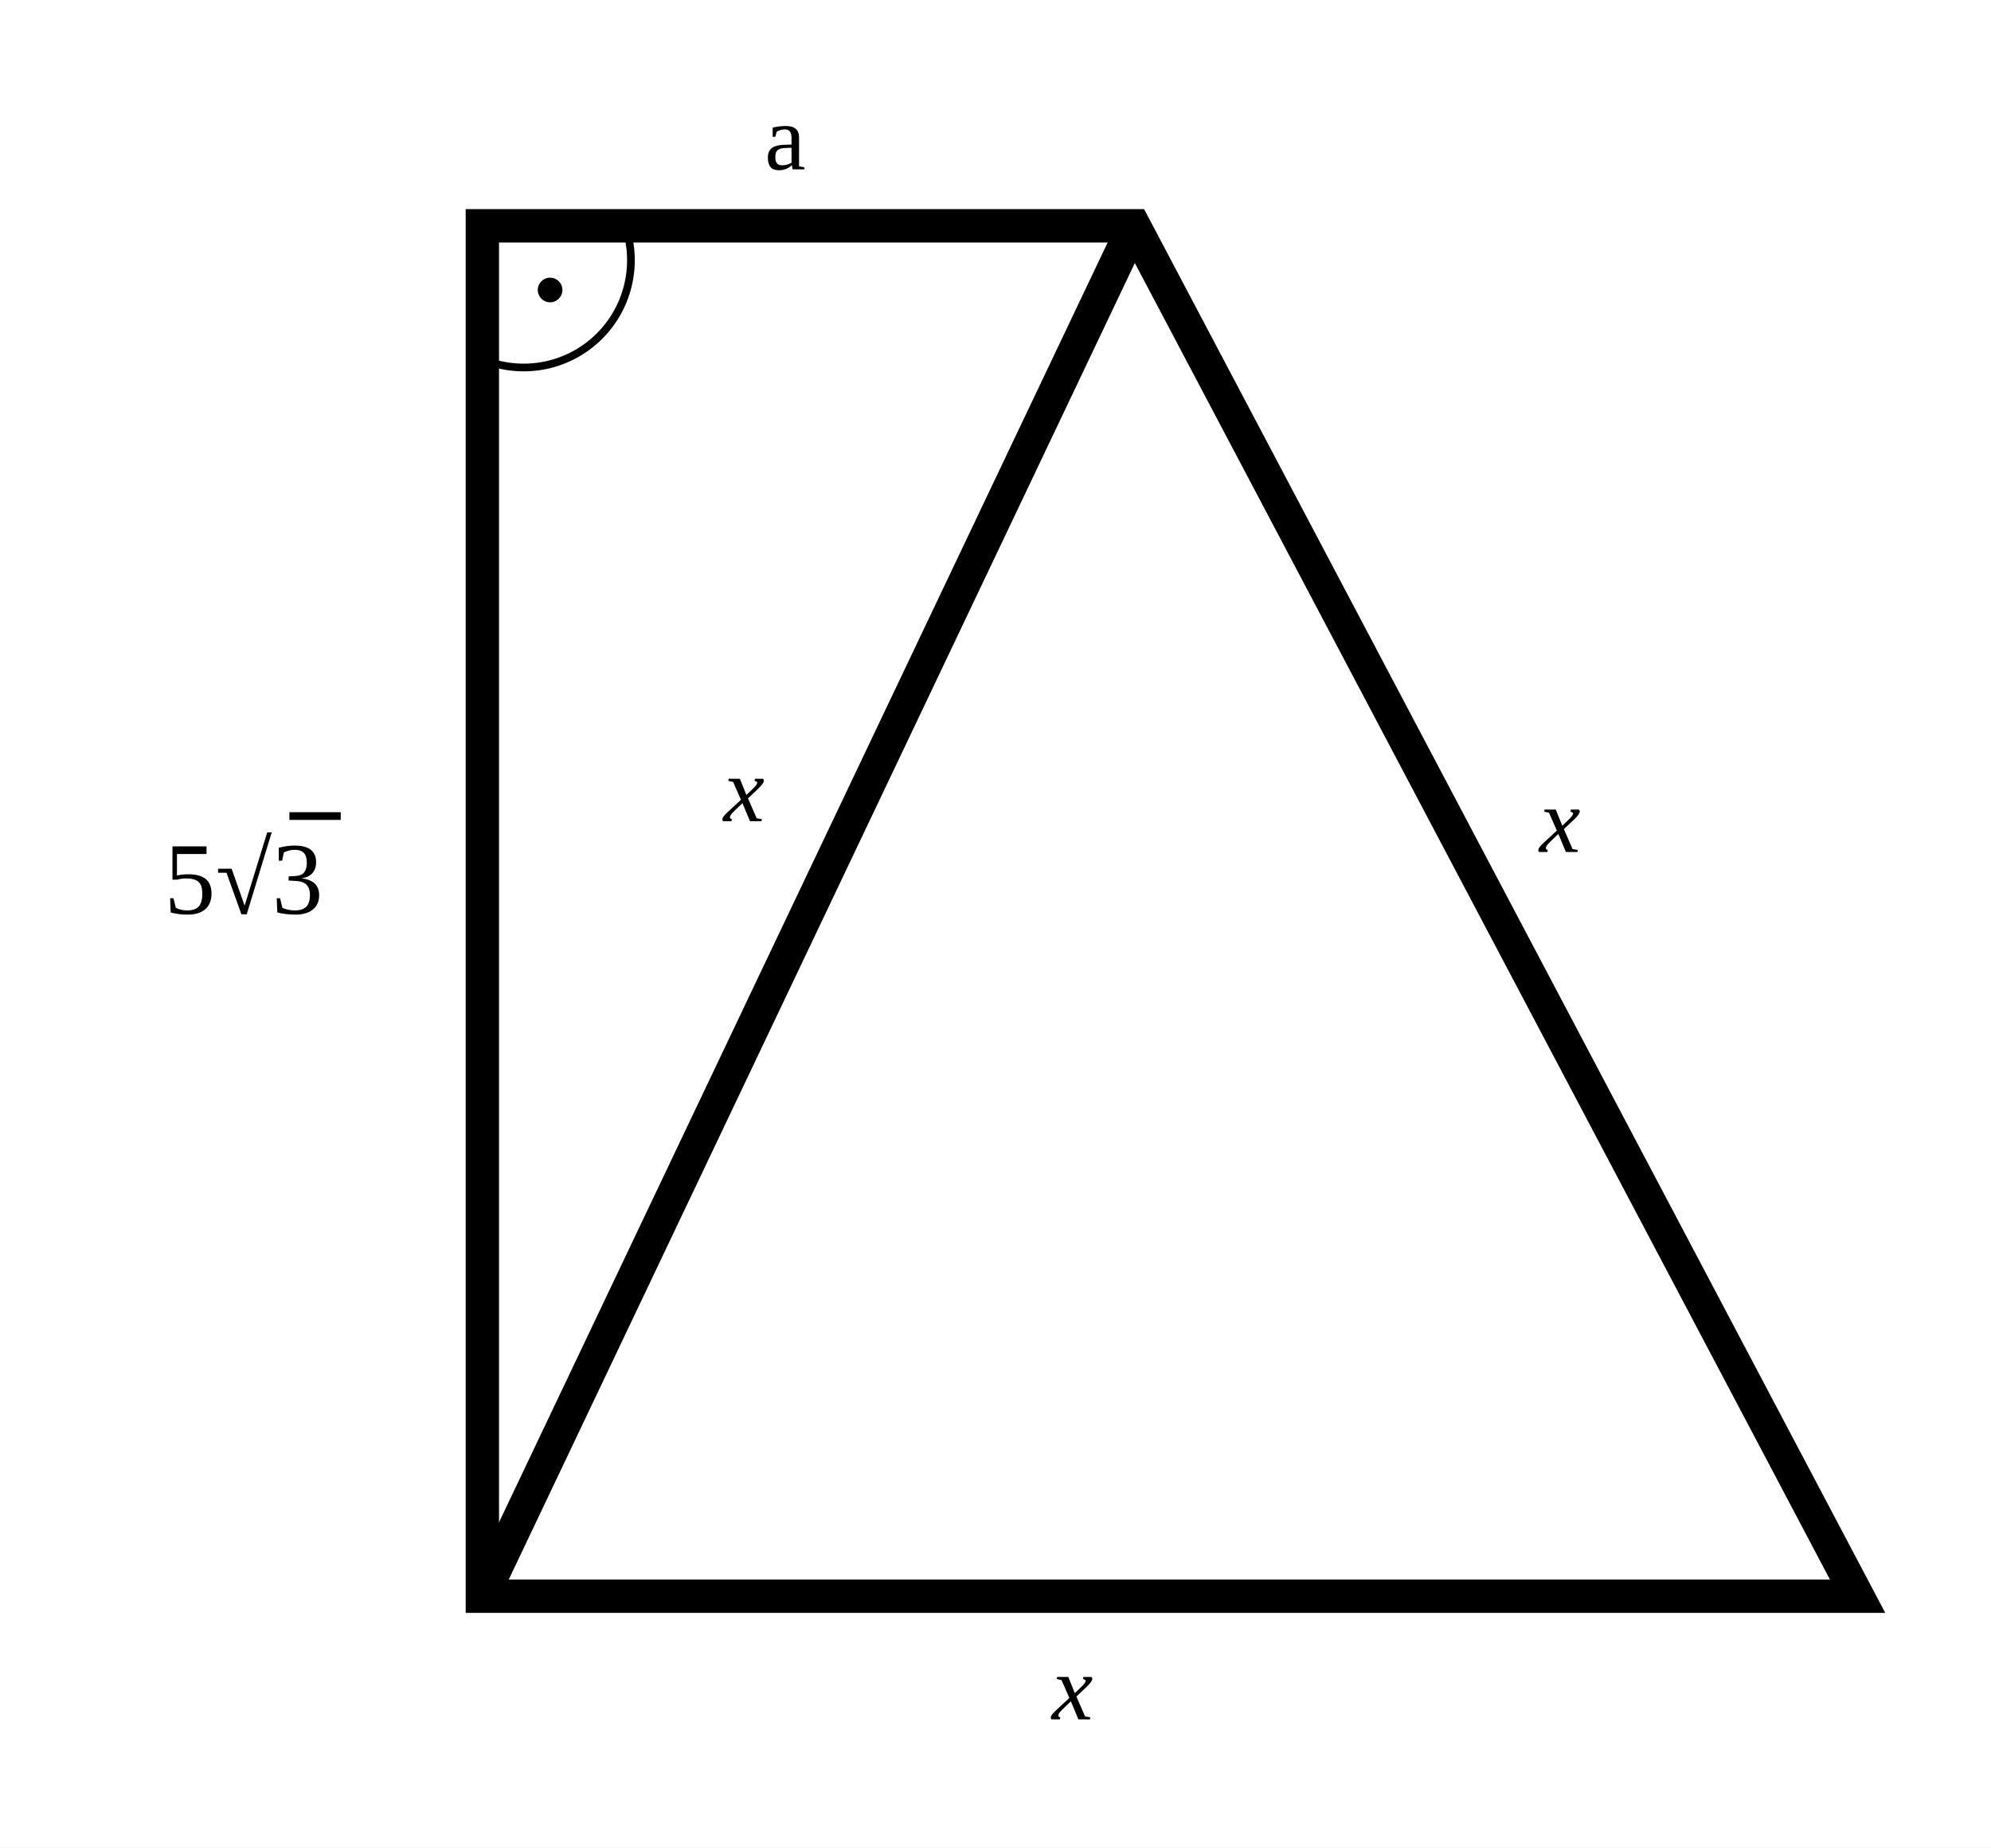
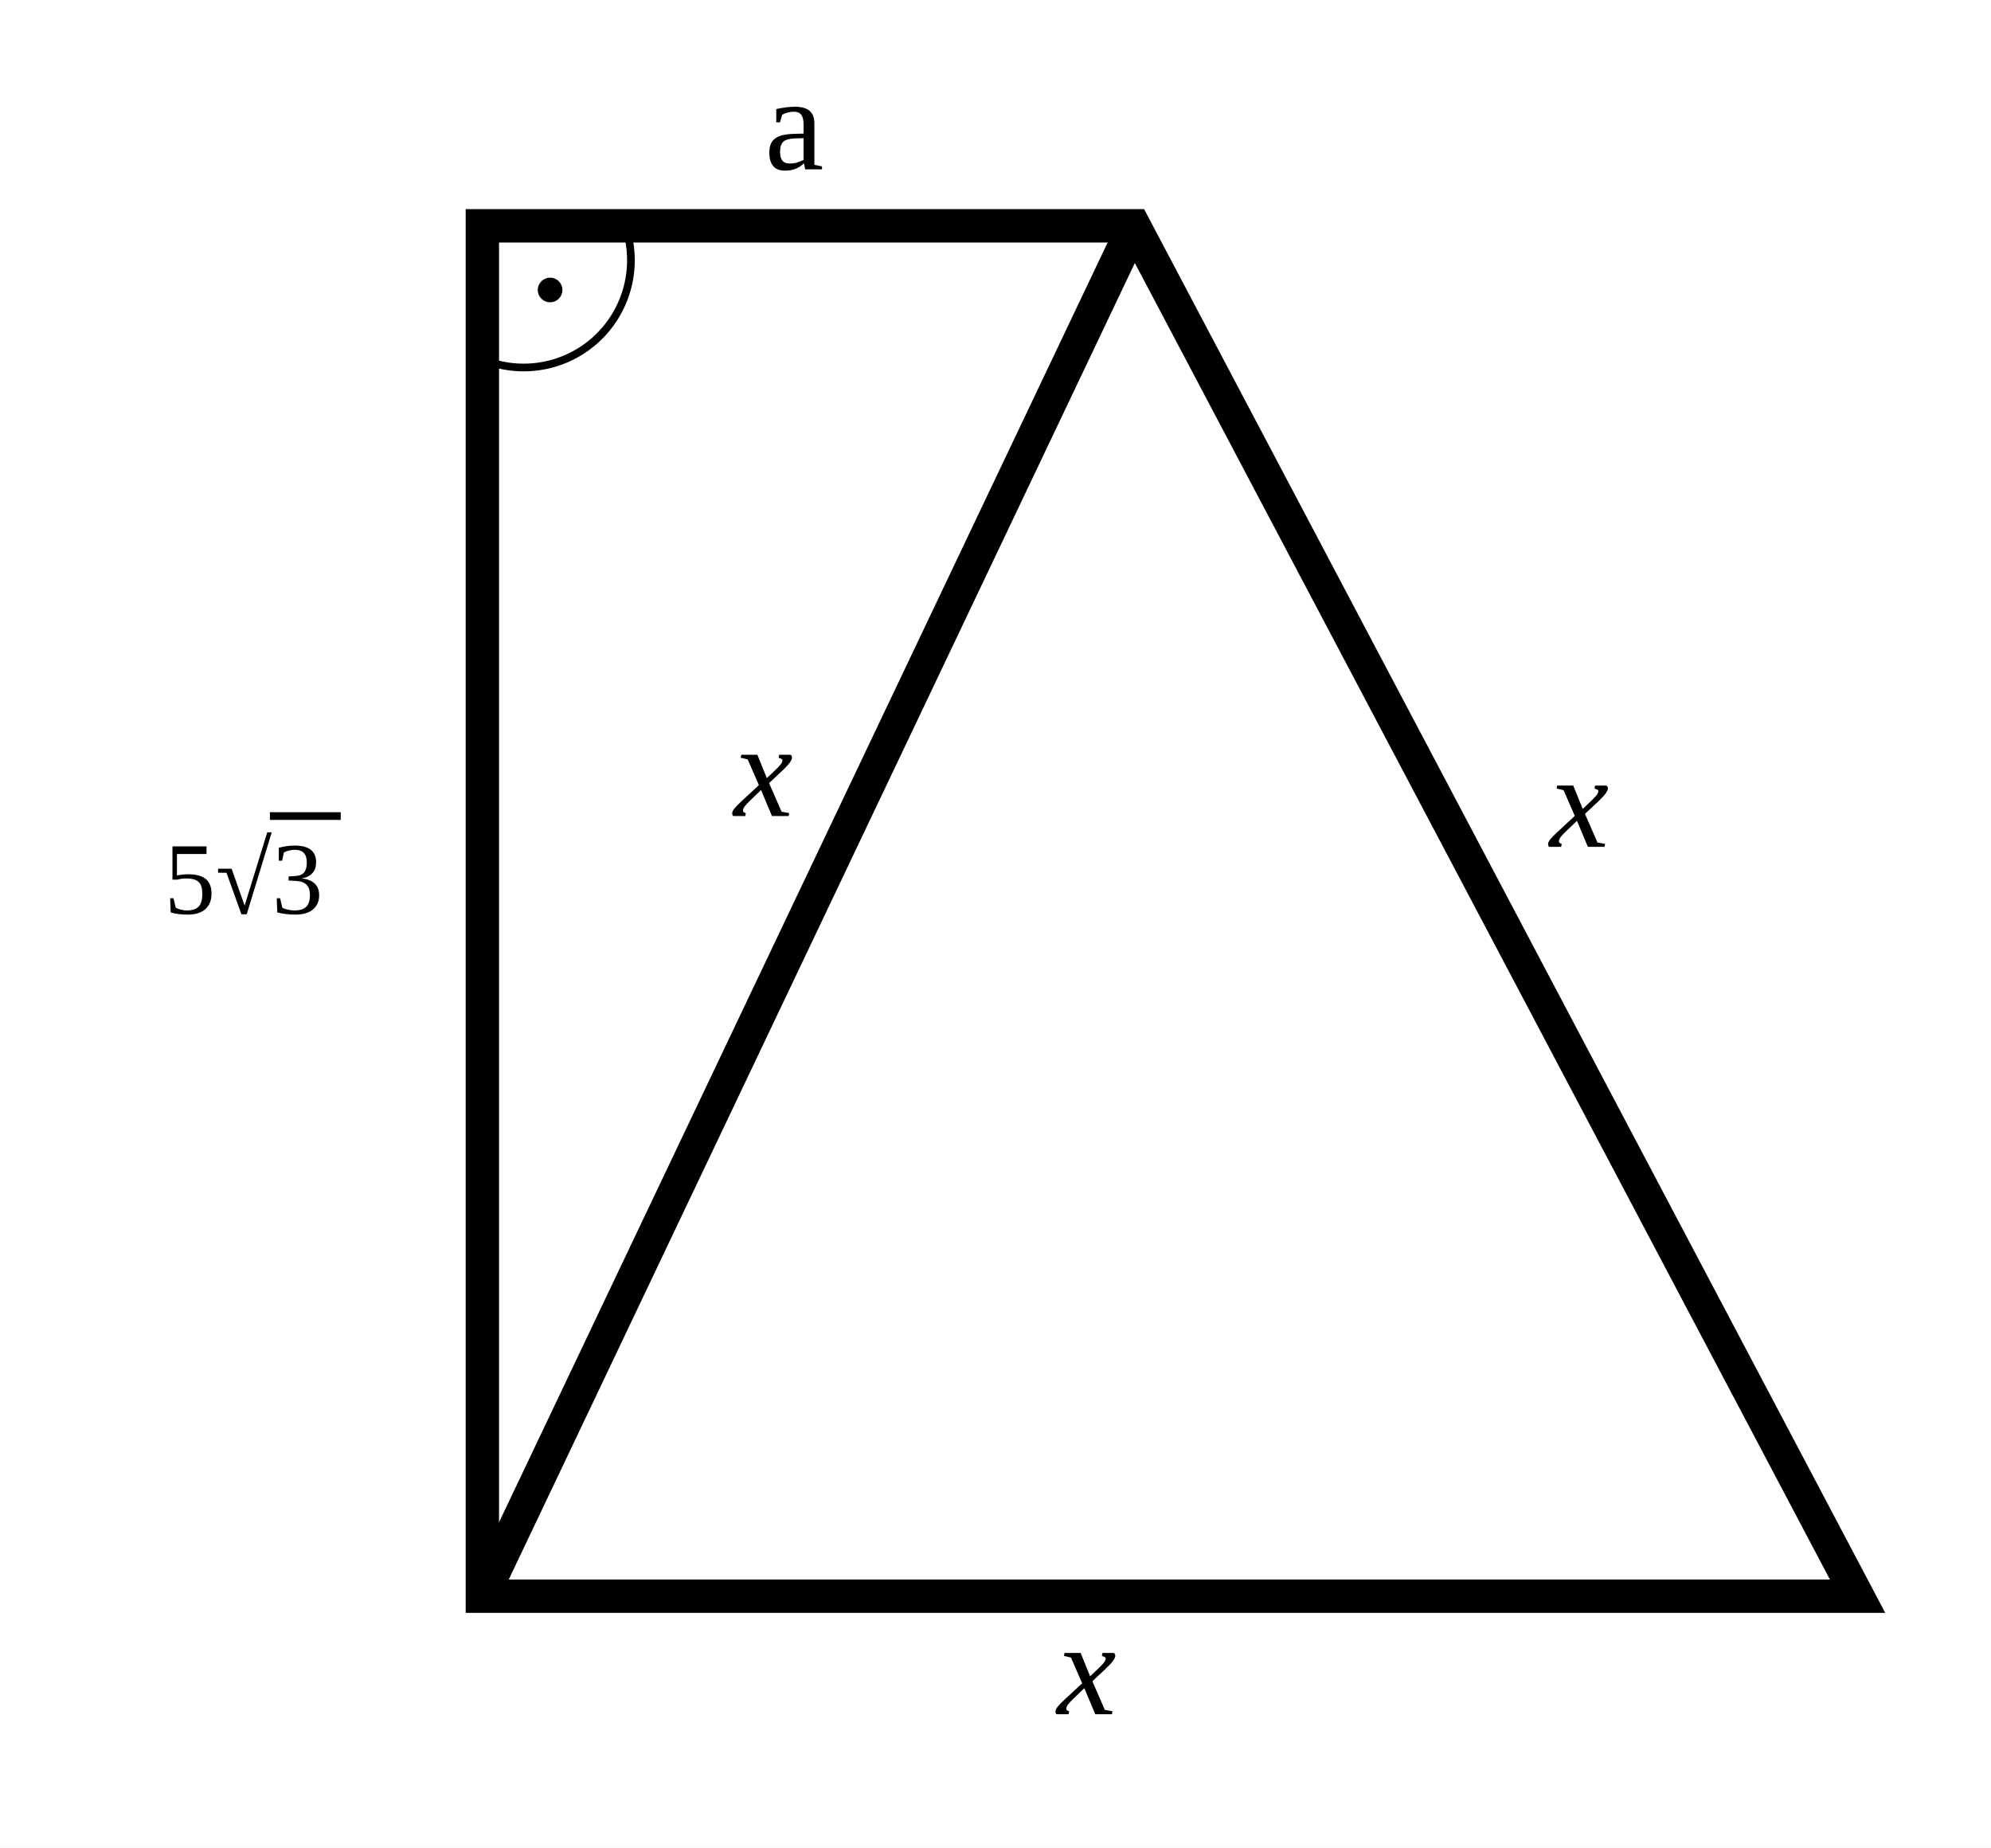
<svg xmlns="http://www.w3.org/2000/svg" width="388" height="360" viewBox="0 0 388 360">
  <rect width="388" height="360" fill="#fff" />
  <path d="M94,44 L221,44 L362,311 L94,311 Z" fill="none" stroke="#000" stroke-width="6.5" />
  <line x1="94" y1="311" x2="221" y2="44" stroke="#000" stroke-width="6.5" />
  <path d="M121.85,44 A20.9,20.9 0 0 1 94,69.99" fill="none" stroke="#000" stroke-width="1.5" />
  <circle cx="107.2" cy="56.5" r="2.4" fill="#000" />
-   <text x="149" y="33" font-family="Times New Roman,serif" font-size="18" fill="#000">a</text>
+   <text x="149" y="33" font-family="Times New Roman,serif" font-size="26" fill="#000">a</text>
  <text x="32" y="178" font-family="Times New Roman,serif" font-size="20" fill="#000">5√3</text>
-   <text x="141" y="160" font-family="Times New Roman,serif" font-size="18" font-style="italic" fill="#000">x</text>
-   <text x="300" y="166" font-family="Times New Roman,serif" font-size="18" font-style="italic" fill="#000">x</text>
-   <text x="205" y="335" font-family="Times New Roman,serif" font-size="18" font-style="italic" fill="#000">x</text>
-   <line x1="56.4" y1="159" x2="66.4" y2="159" stroke="#000" stroke-width="1.5" />
+   <text x="143" y="159" font-family="Times New Roman,serif" font-size="26" font-style="italic" fill="#000">x</text>
+   <text x="302" y="165" font-family="Times New Roman,serif" font-size="26" font-style="italic" fill="#000">x</text>
+   <text x="206" y="334" font-family="Times New Roman,serif" font-size="26" font-style="italic" fill="#000">x</text>
+   <line x1="52.6" y1="159" x2="66.4" y2="159" stroke="#000" stroke-width="1.5" />
</svg>
